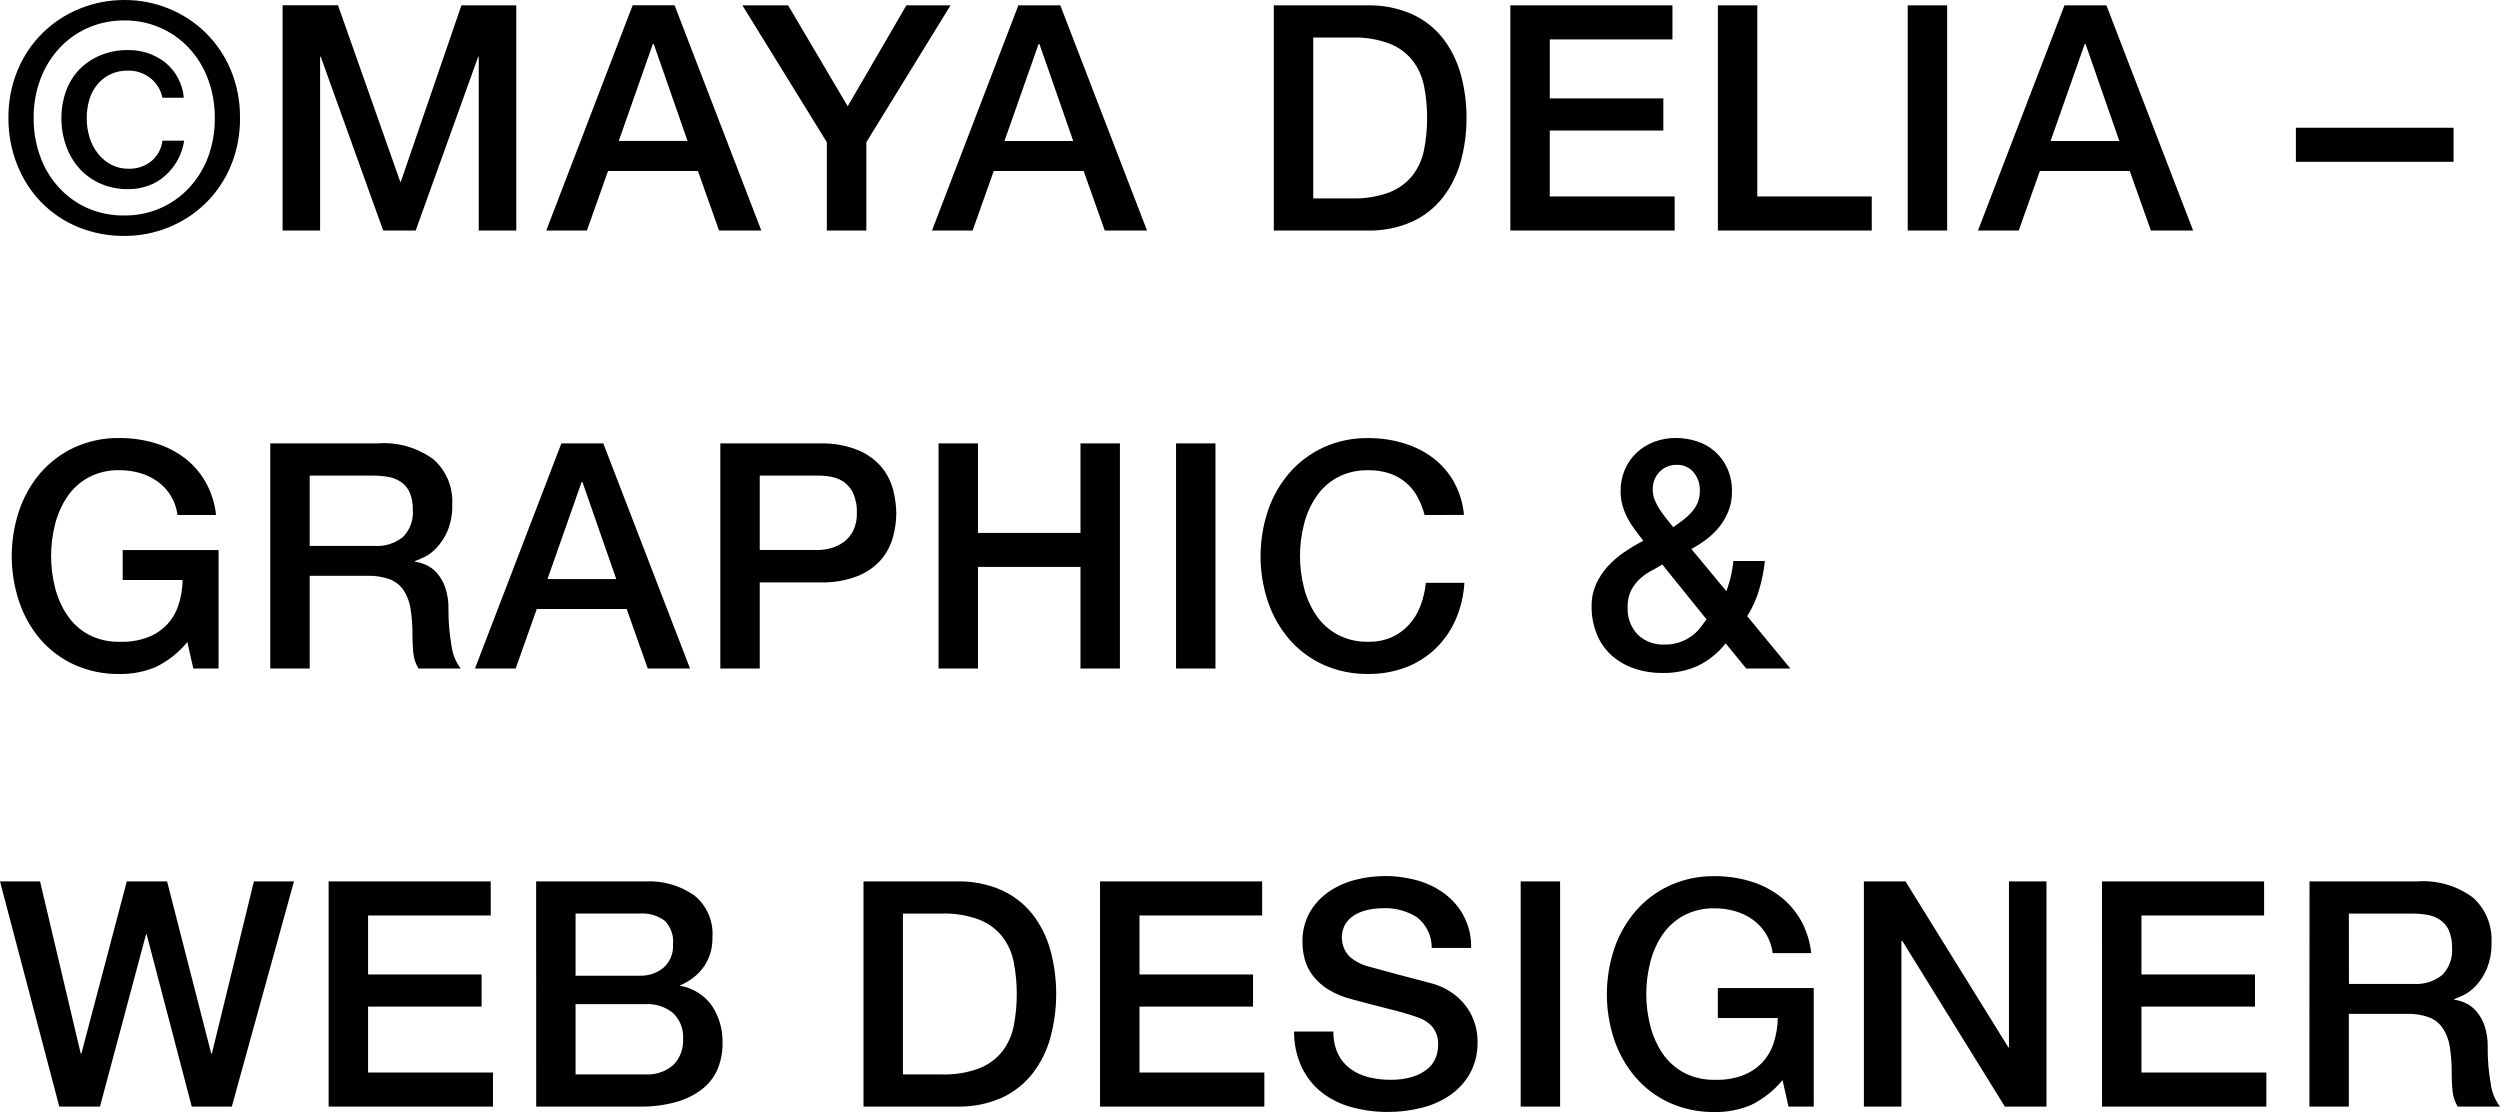
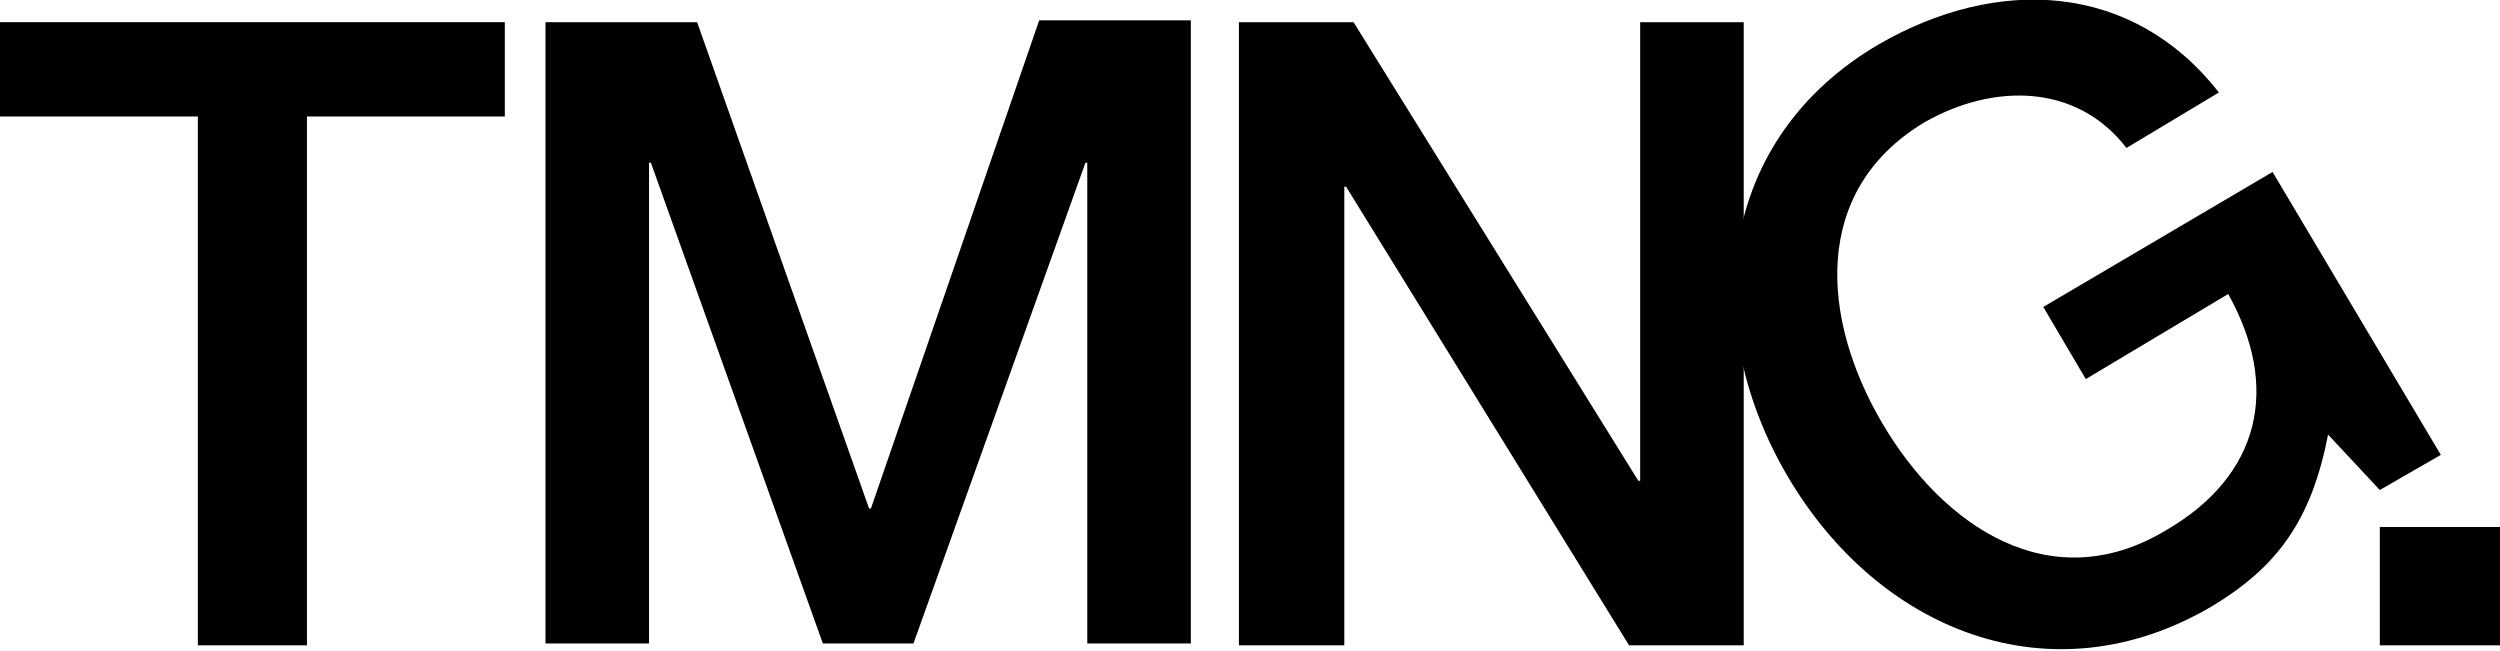
- <svg xmlns="http://www.w3.org/2000/svg" width="142.686" height="63.464" viewBox="0 0 142.686 63.464">
-   <path id="Path_963" data-name="Path 963" d="M10.62-5.13a3.417,3.417,0,0,1-.4,1.161A3.405,3.405,0,0,1,9.5-3.1a2.916,2.916,0,0,1-.945.549,3.33,3.33,0,0,1-1.125.189,3.879,3.879,0,0,1-1.566-.306,3.533,3.533,0,0,1-1.206-.855,3.8,3.8,0,0,1-.774-1.3,4.7,4.7,0,0,1-.27-1.611,4.379,4.379,0,0,1,.261-1.521,3.518,3.518,0,0,1,.747-1.224A3.588,3.588,0,0,1,5.814-9.99,3.926,3.926,0,0,1,7.4-10.3,3.37,3.37,0,0,1,9.531-9.6,2.939,2.939,0,0,1,10.6-7.578H9.378A1.9,1.9,0,0,0,8.7-8.694a2,2,0,0,0-1.3-.432A2.227,2.227,0,0,0,6.39-8.91a2.219,2.219,0,0,0-.729.576,2.475,2.475,0,0,0-.45.855,3.547,3.547,0,0,0-.153,1.053A3.745,3.745,0,0,0,5.22-5.31a2.784,2.784,0,0,0,.477.918,2.386,2.386,0,0,0,.756.63,2.06,2.06,0,0,0,.981.234,1.967,1.967,0,0,0,1.332-.45A1.765,1.765,0,0,0,9.378-5.13Zm1.746-1.3a6.2,6.2,0,0,0-.4-2.25,5.289,5.289,0,0,0-1.1-1.764,4.952,4.952,0,0,0-1.638-1.143,5.022,5.022,0,0,0-2.016-.405,5.131,5.131,0,0,0-2.043.405A4.928,4.928,0,0,0,3.528-10.44a5.289,5.289,0,0,0-1.1,1.764,6.2,6.2,0,0,0-.4,2.25,6.375,6.375,0,0,0,.36,2.16A5.288,5.288,0,0,0,3.429-2.5,4.928,4.928,0,0,0,5.058-1.3a5.09,5.09,0,0,0,2.16.441,5.022,5.022,0,0,0,2.016-.405,4.952,4.952,0,0,0,1.638-1.143,5.309,5.309,0,0,0,1.1-1.755A6.179,6.179,0,0,0,12.366-6.426Zm1.44,0a6.936,6.936,0,0,1-.531,2.754,6.457,6.457,0,0,1-1.44,2.124A6.51,6.51,0,0,1,9.729-.18,6.612,6.612,0,0,1,7.218.306,6.8,6.8,0,0,1,4.545-.207,6.268,6.268,0,0,1,2.457-1.62,6.508,6.508,0,0,1,1.089-3.753a7.108,7.108,0,0,1-.5-2.673A6.936,6.936,0,0,1,1.125-9.18,6.457,6.457,0,0,1,2.565-11.3,6.486,6.486,0,0,1,4.68-12.672a6.726,6.726,0,0,1,2.538-.486,6.612,6.612,0,0,1,2.511.486A6.51,6.51,0,0,1,11.835-11.3a6.457,6.457,0,0,1,1.44,2.124A6.936,6.936,0,0,1,13.806-6.426Zm2.43-6.426H19.4L22.95-2.79h.036l3.456-10.062h3.132V0H27.432V-9.918H27.4L23.832,0H21.978L18.414-9.918h-.036V0H16.236Zm19.98,0H38.61L43.56,0H41.148L39.942-3.4h-5.13L33.606,0H31.284Zm-.792,7.74h3.924l-1.926-5.526h-.054ZM47.3-5.04,42.48-12.852h2.61l3.4,5.76,3.348-5.76h2.52L49.554-5.04V0H47.3ZM58.23-12.852h2.394L65.574,0H63.162L61.956-3.4h-5.13L55.62,0H53.3Zm-.792,7.74h3.924l-1.926-5.526h-.054Zm15.372-7.74h5.328a6,6,0,0,1,2.556.5,4.749,4.749,0,0,1,1.764,1.377,5.884,5.884,0,0,1,1.017,2.043,9.1,9.1,0,0,1,.333,2.5,9.1,9.1,0,0,1-.333,2.5,5.884,5.884,0,0,1-1.017,2.043A4.749,4.749,0,0,1,80.694-.5a6,6,0,0,1-2.556.5H72.81ZM75.06-1.836h2.214a5.615,5.615,0,0,0,2.151-.351,3.147,3.147,0,0,0,1.314-.972,3.509,3.509,0,0,0,.648-1.458,9.037,9.037,0,0,0,.171-1.809,9.037,9.037,0,0,0-.171-1.809,3.509,3.509,0,0,0-.648-1.458,3.147,3.147,0,0,0-1.314-.972,5.615,5.615,0,0,0-2.151-.351H75.06ZM86.31-12.852h9.252v1.944h-7v3.366h6.48v1.836H88.56v3.762h7.128V0H86.31Zm11.844,0h2.25V-1.944h6.534V0H98.154Zm10.836,0h2.25V0h-2.25Zm8.946,0h2.394L125.28,0h-2.412l-1.206-3.4h-5.13L115.326,0H113Zm-.792,7.74h3.924l-1.926-5.526h-.054Zm14-.756h9v1.944h-9ZM12.582,25h-1.44L10.8,23.488A5.346,5.346,0,0,1,9,24.91a5.1,5.1,0,0,1-2.07.4,6.061,6.061,0,0,1-2.583-.531,5.682,5.682,0,0,1-1.935-1.449A6.482,6.482,0,0,1,1.2,21.184a8.208,8.208,0,0,1,0-5.2A6.482,6.482,0,0,1,2.412,13.84a5.783,5.783,0,0,1,1.935-1.458,5.975,5.975,0,0,1,2.583-.54,6.989,6.989,0,0,1,1.989.279,5.312,5.312,0,0,1,1.683.828,4.588,4.588,0,0,1,1.224,1.377,4.83,4.83,0,0,1,.612,1.908h-2.2a2.757,2.757,0,0,0-1.134-1.908A3.271,3.271,0,0,0,8.1,13.84a4.176,4.176,0,0,0-1.17-.162,3.6,3.6,0,0,0-1.773.414A3.476,3.476,0,0,0,3.942,15.2a4.994,4.994,0,0,0-.693,1.575,7.312,7.312,0,0,0,0,3.6,4.994,4.994,0,0,0,.693,1.575,3.476,3.476,0,0,0,1.215,1.107,3.6,3.6,0,0,0,1.773.414,4.191,4.191,0,0,0,1.53-.225,3.037,3.037,0,0,0,1.125-.7,2.945,2.945,0,0,0,.693-1.125,4.751,4.751,0,0,0,.252-1.476H7.11v-1.71h5.472Zm2.952-12.852h6.138a4.762,4.762,0,0,1,3.186.918,3.2,3.2,0,0,1,1.062,2.556,3.732,3.732,0,0,1-.27,1.521,3.32,3.32,0,0,1-.63.972,2.461,2.461,0,0,1-.711.531q-.351.162-.513.216V18.9a2.3,2.3,0,0,1,.621.18,1.832,1.832,0,0,1,.621.459,2.5,2.5,0,0,1,.477.819,3.62,3.62,0,0,1,.189,1.26,11.4,11.4,0,0,0,.171,2.061A2.712,2.712,0,0,0,26.406,25H23.994a2.1,2.1,0,0,1-.3-.918q-.045-.5-.045-.972a9.266,9.266,0,0,0-.108-1.521,2.652,2.652,0,0,0-.4-1.062,1.676,1.676,0,0,0-.783-.621,3.455,3.455,0,0,0-1.269-.2H17.784V25h-2.25ZM17.784,18h3.69a2.341,2.341,0,0,0,1.638-.513,1.989,1.989,0,0,0,.558-1.539,2.381,2.381,0,0,0-.18-1,1.455,1.455,0,0,0-.5-.6,1.819,1.819,0,0,0-.72-.288,4.774,4.774,0,0,0-.837-.072H17.784Zm14.364-5.85h2.394L39.492,25H37.08l-1.206-3.4h-5.13L29.538,25H27.216Zm-.792,7.74H35.28l-1.926-5.526H33.3Zm9.864-7.74h5.67a5.389,5.389,0,0,1,2.232.4,3.522,3.522,0,0,1,1.332.99,3.362,3.362,0,0,1,.639,1.3,5.5,5.5,0,0,1,.171,1.3,5.394,5.394,0,0,1-.171,1.287,3.368,3.368,0,0,1-.639,1.287,3.446,3.446,0,0,1-1.332.981,5.5,5.5,0,0,1-2.232.387H43.47V25H41.22Zm2.25,6.084h3.294a2.935,2.935,0,0,0,.774-.108,2.216,2.216,0,0,0,.729-.351,1.8,1.8,0,0,0,.54-.648,2.224,2.224,0,0,0,.207-1.017,2.629,2.629,0,0,0-.18-1.044,1.668,1.668,0,0,0-.486-.657,1.729,1.729,0,0,0-.7-.333,3.811,3.811,0,0,0-.846-.09H43.47Zm10.206-6.084h2.25V17.26h5.85V12.148h2.25V25h-2.25V19.2h-5.85V25h-2.25Zm13.554,0h2.25V25H67.23Zm14.184,4.086a4.556,4.556,0,0,0-.4-1.026,2.838,2.838,0,0,0-.648-.81,2.879,2.879,0,0,0-.927-.531,3.672,3.672,0,0,0-1.233-.189,3.6,3.6,0,0,0-1.773.414A3.477,3.477,0,0,0,75.222,15.2a4.994,4.994,0,0,0-.693,1.575,7.313,7.313,0,0,0,0,3.6,4.994,4.994,0,0,0,.693,1.575,3.477,3.477,0,0,0,1.215,1.107,3.6,3.6,0,0,0,1.773.414,3.2,3.2,0,0,0,1.332-.261,2.965,2.965,0,0,0,.99-.72,3.388,3.388,0,0,0,.648-1.071,5.128,5.128,0,0,0,.306-1.314h2.2a6.091,6.091,0,0,1-.5,2.106,5.164,5.164,0,0,1-1.143,1.647,5.05,5.05,0,0,1-1.692,1.071,5.863,5.863,0,0,1-2.142.378,6.061,6.061,0,0,1-2.583-.531,5.682,5.682,0,0,1-1.935-1.449,6.482,6.482,0,0,1-1.215-2.142,8.208,8.208,0,0,1,0-5.2,6.482,6.482,0,0,1,1.215-2.142,5.783,5.783,0,0,1,1.935-1.458,5.975,5.975,0,0,1,2.583-.54,6.806,6.806,0,0,1,2.034.3A5.259,5.259,0,0,1,81.927,13a4.487,4.487,0,0,1,1.179,1.377,4.791,4.791,0,0,1,.558,1.854ZM98.6,23.56a4.539,4.539,0,0,1-1.593,1.287A4.72,4.72,0,0,1,95,25.252a4.908,4.908,0,0,1-1.629-.261,3.745,3.745,0,0,1-1.287-.747,3.292,3.292,0,0,1-.837-1.2,4.146,4.146,0,0,1-.3-1.611,2.984,2.984,0,0,1,.252-1.242,3.918,3.918,0,0,1,.666-1.017,5.181,5.181,0,0,1,.945-.819,10.618,10.618,0,0,1,1.089-.648q-.252-.324-.486-.639a5.026,5.026,0,0,1-.414-.657,3.758,3.758,0,0,1-.288-.72,2.869,2.869,0,0,1-.108-.792,3.126,3.126,0,0,1,.243-1.26,2.881,2.881,0,0,1,.675-.963,2.993,2.993,0,0,1,1.008-.621,3.457,3.457,0,0,1,1.224-.216,3.87,3.87,0,0,1,1.2.189,2.825,2.825,0,0,1,1.737,1.539,3.152,3.152,0,0,1,.27,1.35,2.906,2.906,0,0,1-.189,1.062,3.522,3.522,0,0,1-.5.891,4.046,4.046,0,0,1-.738.729,6.64,6.64,0,0,1-.891.576l2,2.412q.108-.306.216-.7a7.075,7.075,0,0,0,.18-1.026h1.8a9.1,9.1,0,0,1-.333,1.656,6.023,6.023,0,0,1-.675,1.494L102.294,25h-2.52Zm-3.618-4.5q-.288.18-.63.36a3.082,3.082,0,0,0-.639.45,2.47,2.47,0,0,0-.5.648,1.97,1.97,0,0,0-.207.954,2.11,2.11,0,0,0,.585,1.6,2.065,2.065,0,0,0,1.485.558,2.556,2.556,0,0,0,1.629-.522,2.467,2.467,0,0,0,.468-.468q.189-.252.333-.45Zm.828-5.688a1.337,1.337,0,0,0-.972.387,1.381,1.381,0,0,0-.4,1.035,1.543,1.543,0,0,0,.117.6,3.344,3.344,0,0,0,.288.54,5.919,5.919,0,0,0,.378.513q.207.252.387.486.288-.2.558-.405a3.483,3.483,0,0,0,.486-.45A1.92,1.92,0,0,0,97,15.532a1.781,1.781,0,0,0,.126-.684,1.568,1.568,0,0,0-.36-1.053A1.191,1.191,0,0,0,95.814,13.372ZM.108,37.148H2.394l2.322,9.828h.036l2.592-9.828h2.3l2.52,9.828H12.2L14.6,37.148h2.286L13.338,50H11.052L8.478,40.172H8.442L5.814,50H3.492Zm18.756,0h9.252v1.944h-7v3.366h6.48v1.836h-6.48v3.762h7.128V50H18.864ZM32.958,42.53H36.63a2.012,2.012,0,0,0,1.35-.459,1.64,1.64,0,0,0,.54-1.323,1.676,1.676,0,0,0-.486-1.368,2.175,2.175,0,0,0-1.4-.4H32.958Zm-2.25-5.382h6.246a4.472,4.472,0,0,1,2.772.792,2.814,2.814,0,0,1,1.044,2.394A2.864,2.864,0,0,1,40.293,42a3.064,3.064,0,0,1-1.359,1.071v.036a2.809,2.809,0,0,1,1.8,1.125,3.718,3.718,0,0,1,.612,2.187,3.681,3.681,0,0,1-.27,1.413,2.88,2.88,0,0,1-.846,1.134,4.27,4.27,0,0,1-1.476.756A7.276,7.276,0,0,1,36.612,50h-5.9Zm2.25,11.016h3.978a2.241,2.241,0,0,0,1.593-.531,1.959,1.959,0,0,0,.567-1.5,1.877,1.877,0,0,0-.567-1.467,2.291,2.291,0,0,0-1.593-.513H32.958ZM49.392,37.148H54.72a6,6,0,0,1,2.556.5,4.749,4.749,0,0,1,1.764,1.377,5.884,5.884,0,0,1,1.017,2.043,9.566,9.566,0,0,1,0,5,5.884,5.884,0,0,1-1.017,2.043A4.749,4.749,0,0,1,57.276,49.5a6,6,0,0,1-2.556.5H49.392Zm2.25,11.016h2.214a5.615,5.615,0,0,0,2.151-.351,3.147,3.147,0,0,0,1.314-.972,3.509,3.509,0,0,0,.648-1.458,9.654,9.654,0,0,0,0-3.618,3.509,3.509,0,0,0-.648-1.458,3.147,3.147,0,0,0-1.314-.972,5.615,5.615,0,0,0-2.151-.351H51.642Zm11.25-11.016h9.252v1.944h-7v3.366h6.48v1.836h-6.48v3.762H72.27V50H62.892Zm13.32,8.568a2.877,2.877,0,0,0,.252,1.26,2.276,2.276,0,0,0,.7.855,2.994,2.994,0,0,0,1.035.486,5,5,0,0,0,1.269.153,4.075,4.075,0,0,0,1.26-.171,2.549,2.549,0,0,0,.846-.441,1.593,1.593,0,0,0,.468-.621,1.859,1.859,0,0,0,.144-.711,1.536,1.536,0,0,0-.333-1.089,1.9,1.9,0,0,0-.729-.495,15.244,15.244,0,0,0-1.593-.477q-.909-.225-2.241-.585a4.8,4.8,0,0,1-1.377-.567,3.285,3.285,0,0,1-.873-.783,2.75,2.75,0,0,1-.459-.918,3.682,3.682,0,0,1-.135-.99,3.344,3.344,0,0,1,.4-1.683,3.6,3.6,0,0,1,1.071-1.179,4.71,4.71,0,0,1,1.512-.693,6.626,6.626,0,0,1,1.71-.225,6.724,6.724,0,0,1,1.9.261,4.683,4.683,0,0,1,1.566.783,3.715,3.715,0,0,1,1.467,3.06h-2.25a2.169,2.169,0,0,0-.846-1.755,3.359,3.359,0,0,0-1.926-.513,4.213,4.213,0,0,0-.81.081,2.573,2.573,0,0,0-.756.27,1.659,1.659,0,0,0-.567.513,1.569,1.569,0,0,0,.2,1.881,2.739,2.739,0,0,0,1.107.585l.567.153q.495.135,1.107.3l1.2.315q.585.153.837.225a3.751,3.751,0,0,1,1.1.54,3.462,3.462,0,0,1,.783.783,3.233,3.233,0,0,1,.468.945,3.454,3.454,0,0,1,.153,1.008A3.636,3.636,0,0,1,84,48.119a3.743,3.743,0,0,1-1.161,1.251,5.047,5.047,0,0,1-1.638.711,7.835,7.835,0,0,1-1.872.225,7.7,7.7,0,0,1-2.07-.27,4.845,4.845,0,0,1-1.692-.828,4.051,4.051,0,0,1-1.152-1.431,4.764,4.764,0,0,1-.45-2.061ZM86.9,37.148h2.25V50H86.9ZM103.626,50h-1.44l-.342-1.512a5.346,5.346,0,0,1-1.8,1.422,5.1,5.1,0,0,1-2.07.4,6.061,6.061,0,0,1-2.583-.531,5.682,5.682,0,0,1-1.935-1.449,6.482,6.482,0,0,1-1.215-2.142,8.208,8.208,0,0,1,0-5.2,6.482,6.482,0,0,1,1.215-2.142,5.783,5.783,0,0,1,1.935-1.458,5.975,5.975,0,0,1,2.583-.54,6.989,6.989,0,0,1,1.989.279,5.312,5.312,0,0,1,1.683.828,4.588,4.588,0,0,1,1.224,1.377,4.83,4.83,0,0,1,.612,1.908h-2.2a2.757,2.757,0,0,0-1.134-1.908,3.271,3.271,0,0,0-1.008-.486,4.176,4.176,0,0,0-1.17-.162,3.6,3.6,0,0,0-1.773.414A3.476,3.476,0,0,0,94.986,40.2a4.994,4.994,0,0,0-.693,1.575,7.313,7.313,0,0,0,0,3.6,4.994,4.994,0,0,0,.693,1.575A3.476,3.476,0,0,0,96.2,48.056a3.6,3.6,0,0,0,1.773.414,4.191,4.191,0,0,0,1.53-.225,3.037,3.037,0,0,0,1.125-.7,2.945,2.945,0,0,0,.693-1.125,4.751,4.751,0,0,0,.252-1.476h-3.42v-1.71h5.472Zm2.862-12.852h2.376l5.868,9.468h.036V37.148h2.142V50h-2.376l-5.85-9.45h-.054V50h-2.142Zm13.59,0h9.252v1.944h-7v3.366h6.48v1.836h-6.48v3.762h7.128V50h-9.378Zm11.844,0h6.138a4.762,4.762,0,0,1,3.186.918,3.2,3.2,0,0,1,1.062,2.556,3.732,3.732,0,0,1-.27,1.521,3.32,3.32,0,0,1-.63.972,2.461,2.461,0,0,1-.711.531q-.351.162-.513.216V43.9a2.3,2.3,0,0,1,.621.18,1.832,1.832,0,0,1,.621.459,2.5,2.5,0,0,1,.477.819,3.62,3.62,0,0,1,.189,1.26,11.4,11.4,0,0,0,.171,2.061A2.712,2.712,0,0,0,142.794,50h-2.412a2.1,2.1,0,0,1-.3-.918q-.045-.5-.045-.972a9.265,9.265,0,0,0-.108-1.521,2.652,2.652,0,0,0-.4-1.062,1.676,1.676,0,0,0-.783-.621,3.455,3.455,0,0,0-1.269-.2h-3.312V50h-2.25Zm2.25,5.85h3.69a2.341,2.341,0,0,0,1.638-.513,1.989,1.989,0,0,0,.558-1.539,2.381,2.381,0,0,0-.18-1,1.455,1.455,0,0,0-.5-.6,1.819,1.819,0,0,0-.72-.288,4.774,4.774,0,0,0-.837-.072h-3.654Z" transform="translate(-0.108 13.158)" />
+ <svg xmlns="http://www.w3.org/2000/svg" version="1.1" id="レイヤー_1" x="0px" y="0px" viewBox="0 0 135.2 35.2" style="enable-background:new 0 0 135.2 35.2;" xml:space="preserve">
+   <g>
+     <path d="M0,1.2h27.3v5.1H16.6v28.6h-5.9V6.3H0V1.2z" />
+     <path d="M29.4,1.2h8.3L47,27.5h0.1l9.1-26.4h8.2v33.7h-5.6v-26h-0.1l-9.3,26h-4.9l-9.3-26h-0.1v26h-5.6V1.2z" />
+     <path d="M67,1.2h6.2L88.6,26h0.1V1.2h5.6v33.7h-6.2L72.8,10.1h-0.1v24.8H67V1.2z" />
+     <path d="M132,24.6l-3.3,1.9l-2.8-3c-0.9,4.7-2.8,7.2-6.3,9.3c-8.7,5.1-18,1.3-22.9-7c-4.9-8.3-3.8-18.3,4.9-23.4   C108-1.3,115.3-1,120,5L115,8c-2.7-3.5-7.2-3.5-10.9-1.4c-6.2,3.7-5.6,10.7-2.3,16.3c3.3,5.6,9.1,9.5,15.3,5.8   c5.2-3,6.2-7.8,3.4-12.8l-7.7,4.6l-2.3-3.9l12.4-7.3L132,24.6z" />
+     <path d="M128.7,28.5h6.6v6.4h-6.6V28.5z" />
+   </g>
</svg>
